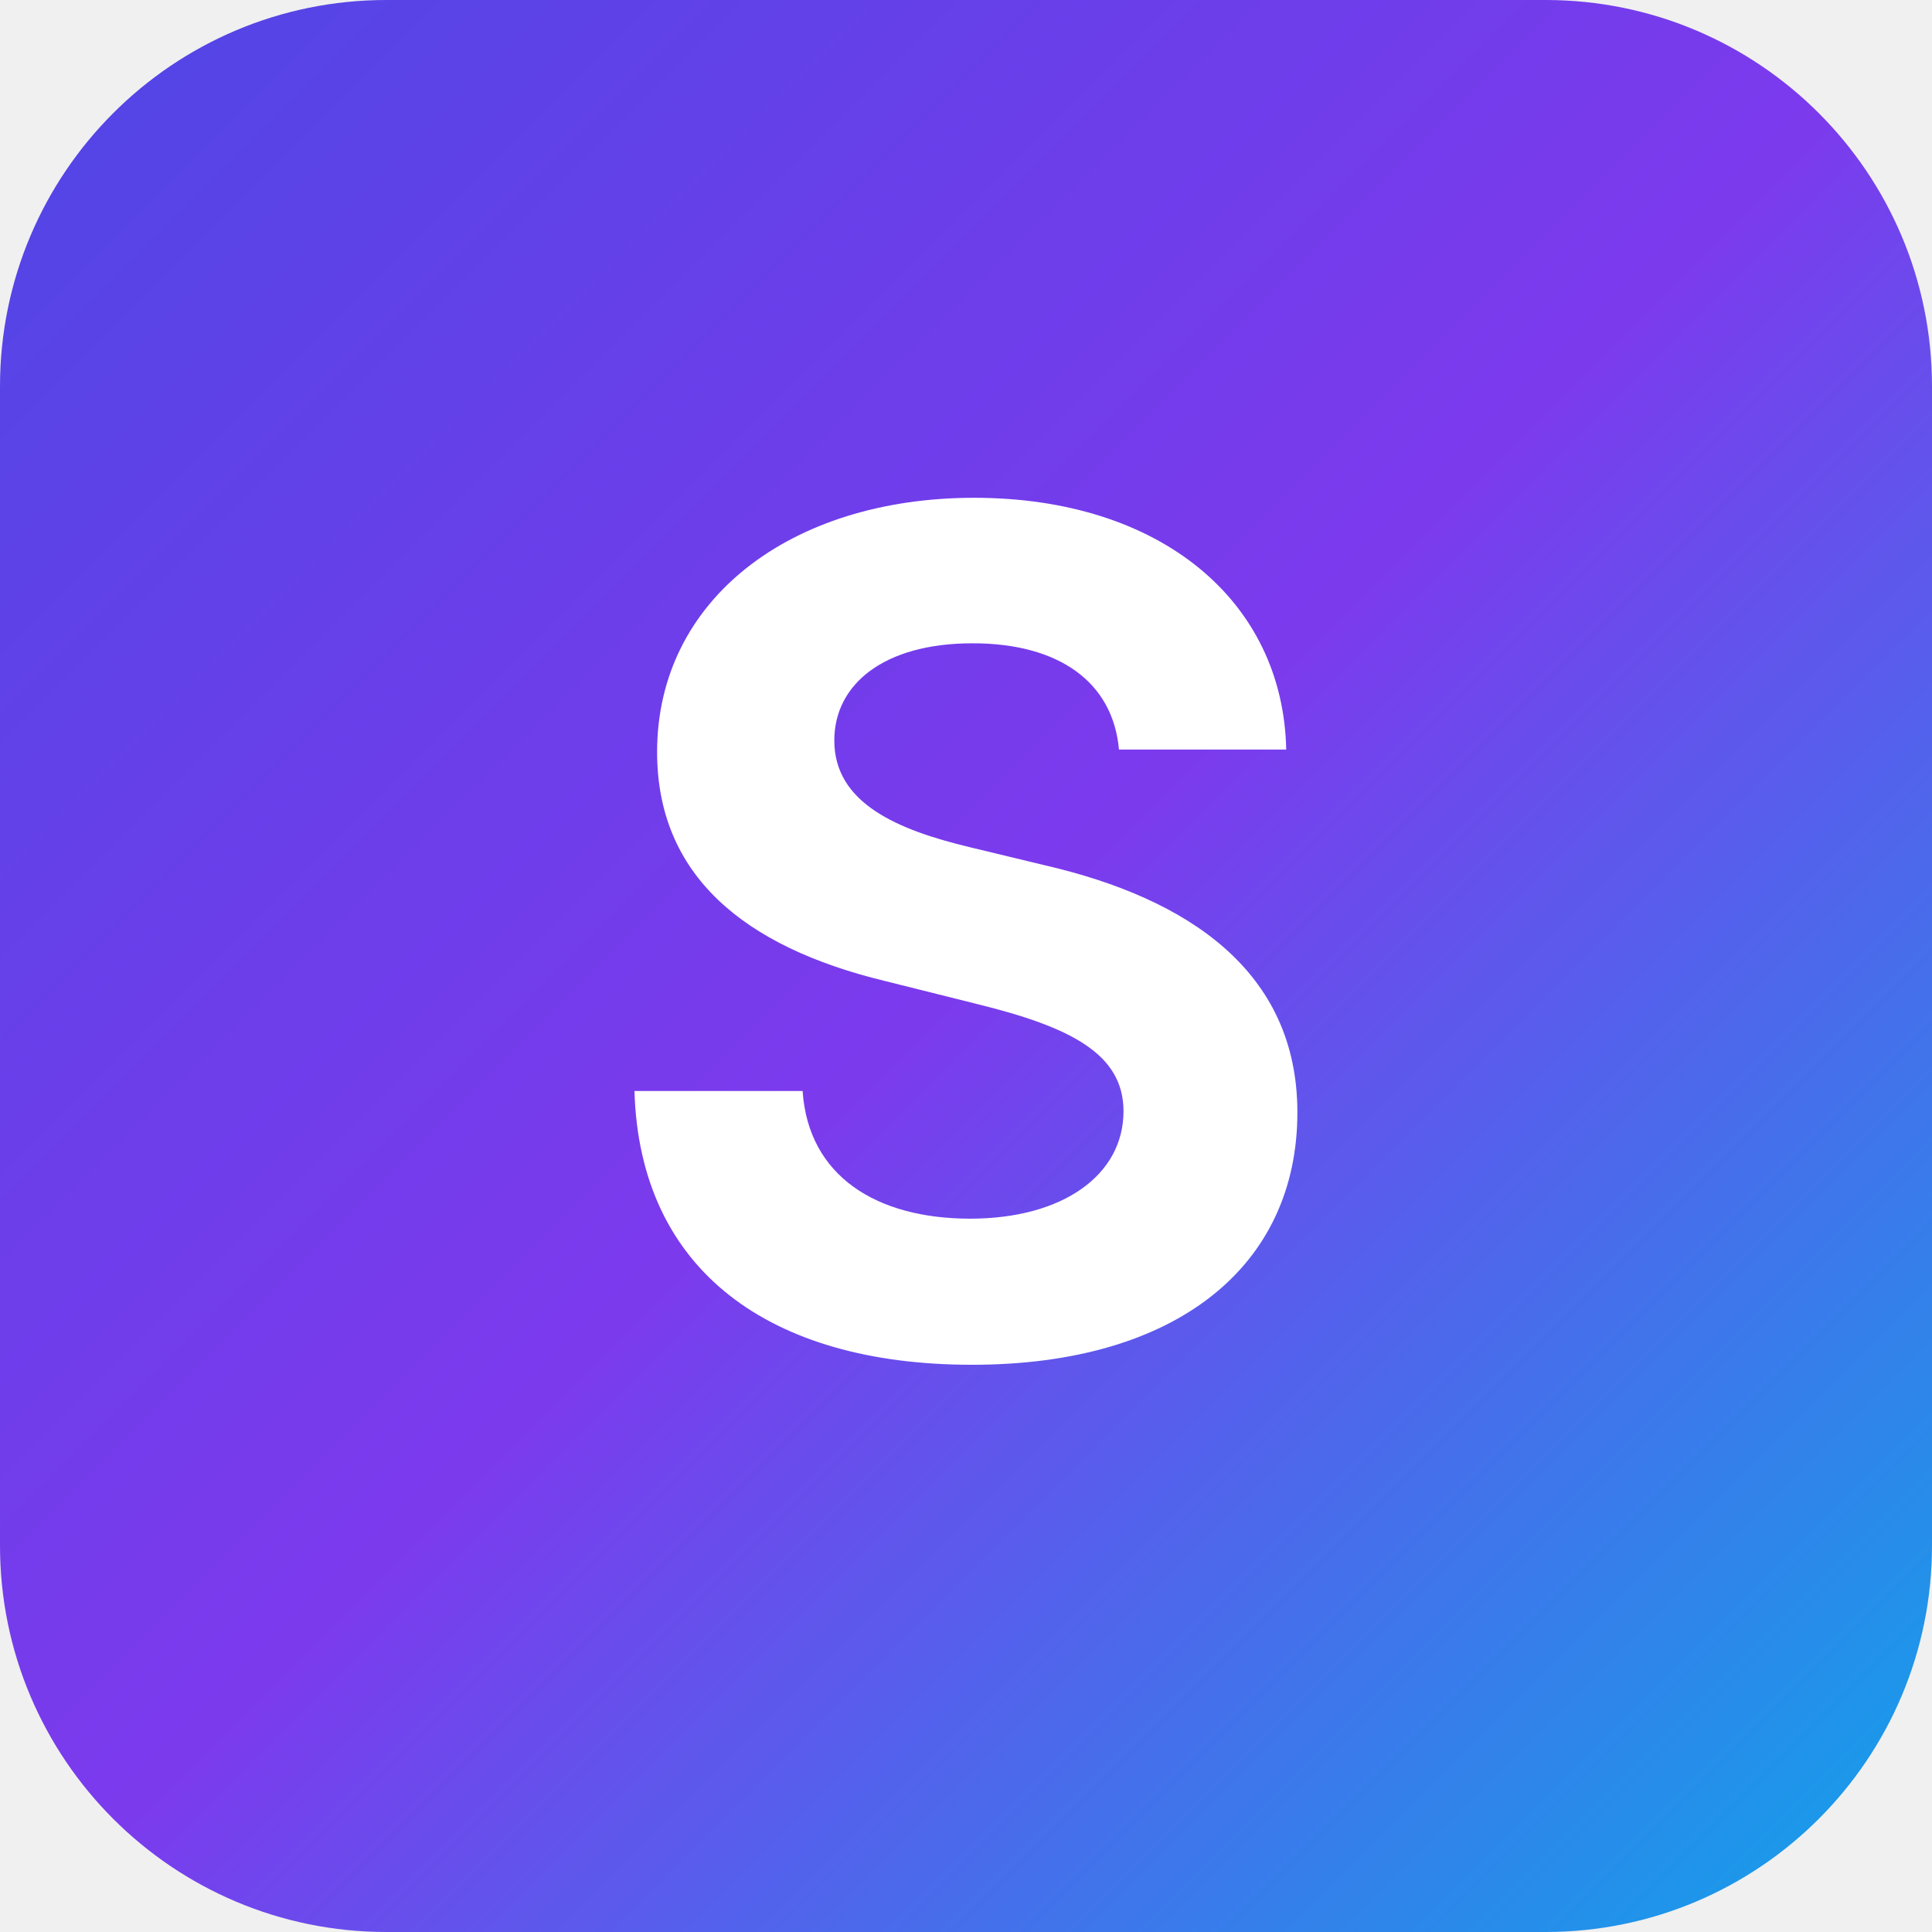
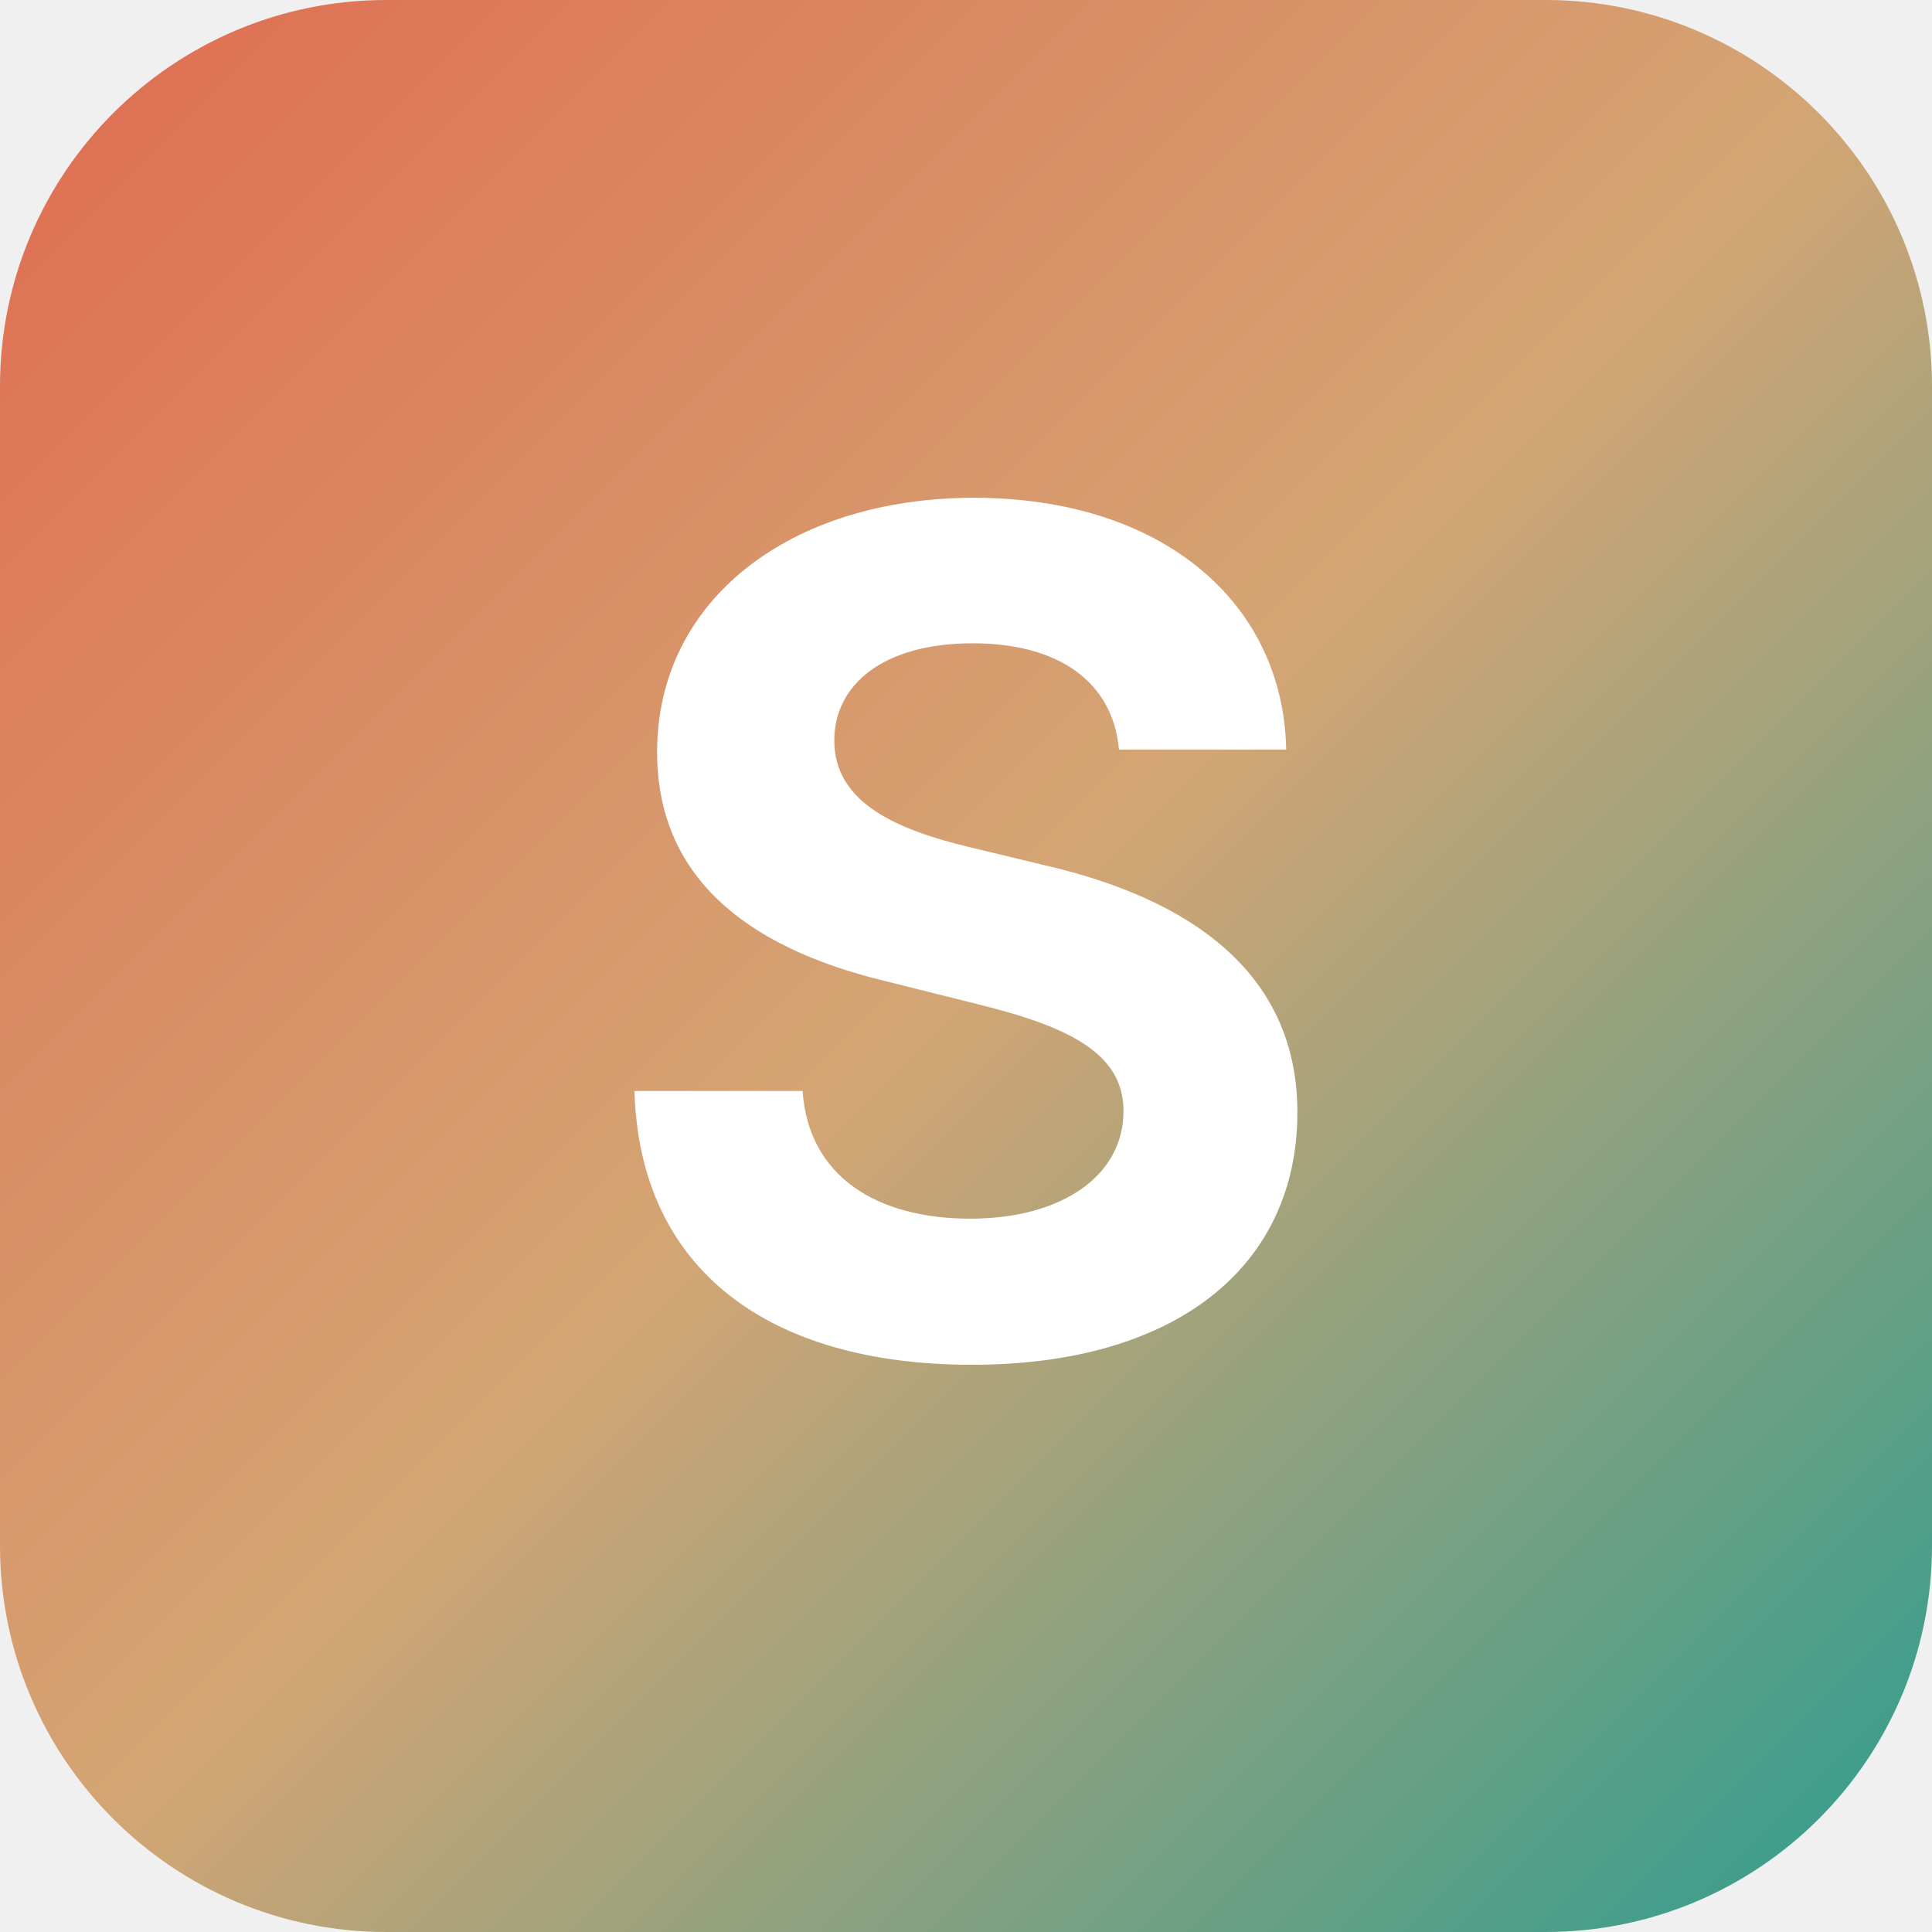
<svg xmlns="http://www.w3.org/2000/svg" viewBox="0 0 100 100">
  <defs>
    <linearGradient id="grad1" x1="0%" y1="0%" x2="100%" y2="100%">
-       <stop offset="0%" style="stop-color:#4f46e5;stop-opacity:1" />
-       <stop offset="50%" style="stop-color:#7c3aed;stop-opacity:1" />
-       <stop offset="100%" style="stop-color:#0ea5e9;stop-opacity:1" />
+       <stop offset="0%" style="stop-color:#E06B50;stop-opacity:1" />
+       <stop offset="50%" style="stop-color:#D4A574;stop-opacity:1" />
+       <stop offset="100%" style="stop-color:#2A9D8F;stop-opacity:1" />
    </linearGradient>
  </defs>
  <rect width="100" height="100" rx="20" fill="url(#grad1)" />
  <text x="50" y="70" font-family="system-ui, -apple-system, sans-serif" font-size="60" font-weight="700" fill="white" text-anchor="middle">S</text>
</svg>
